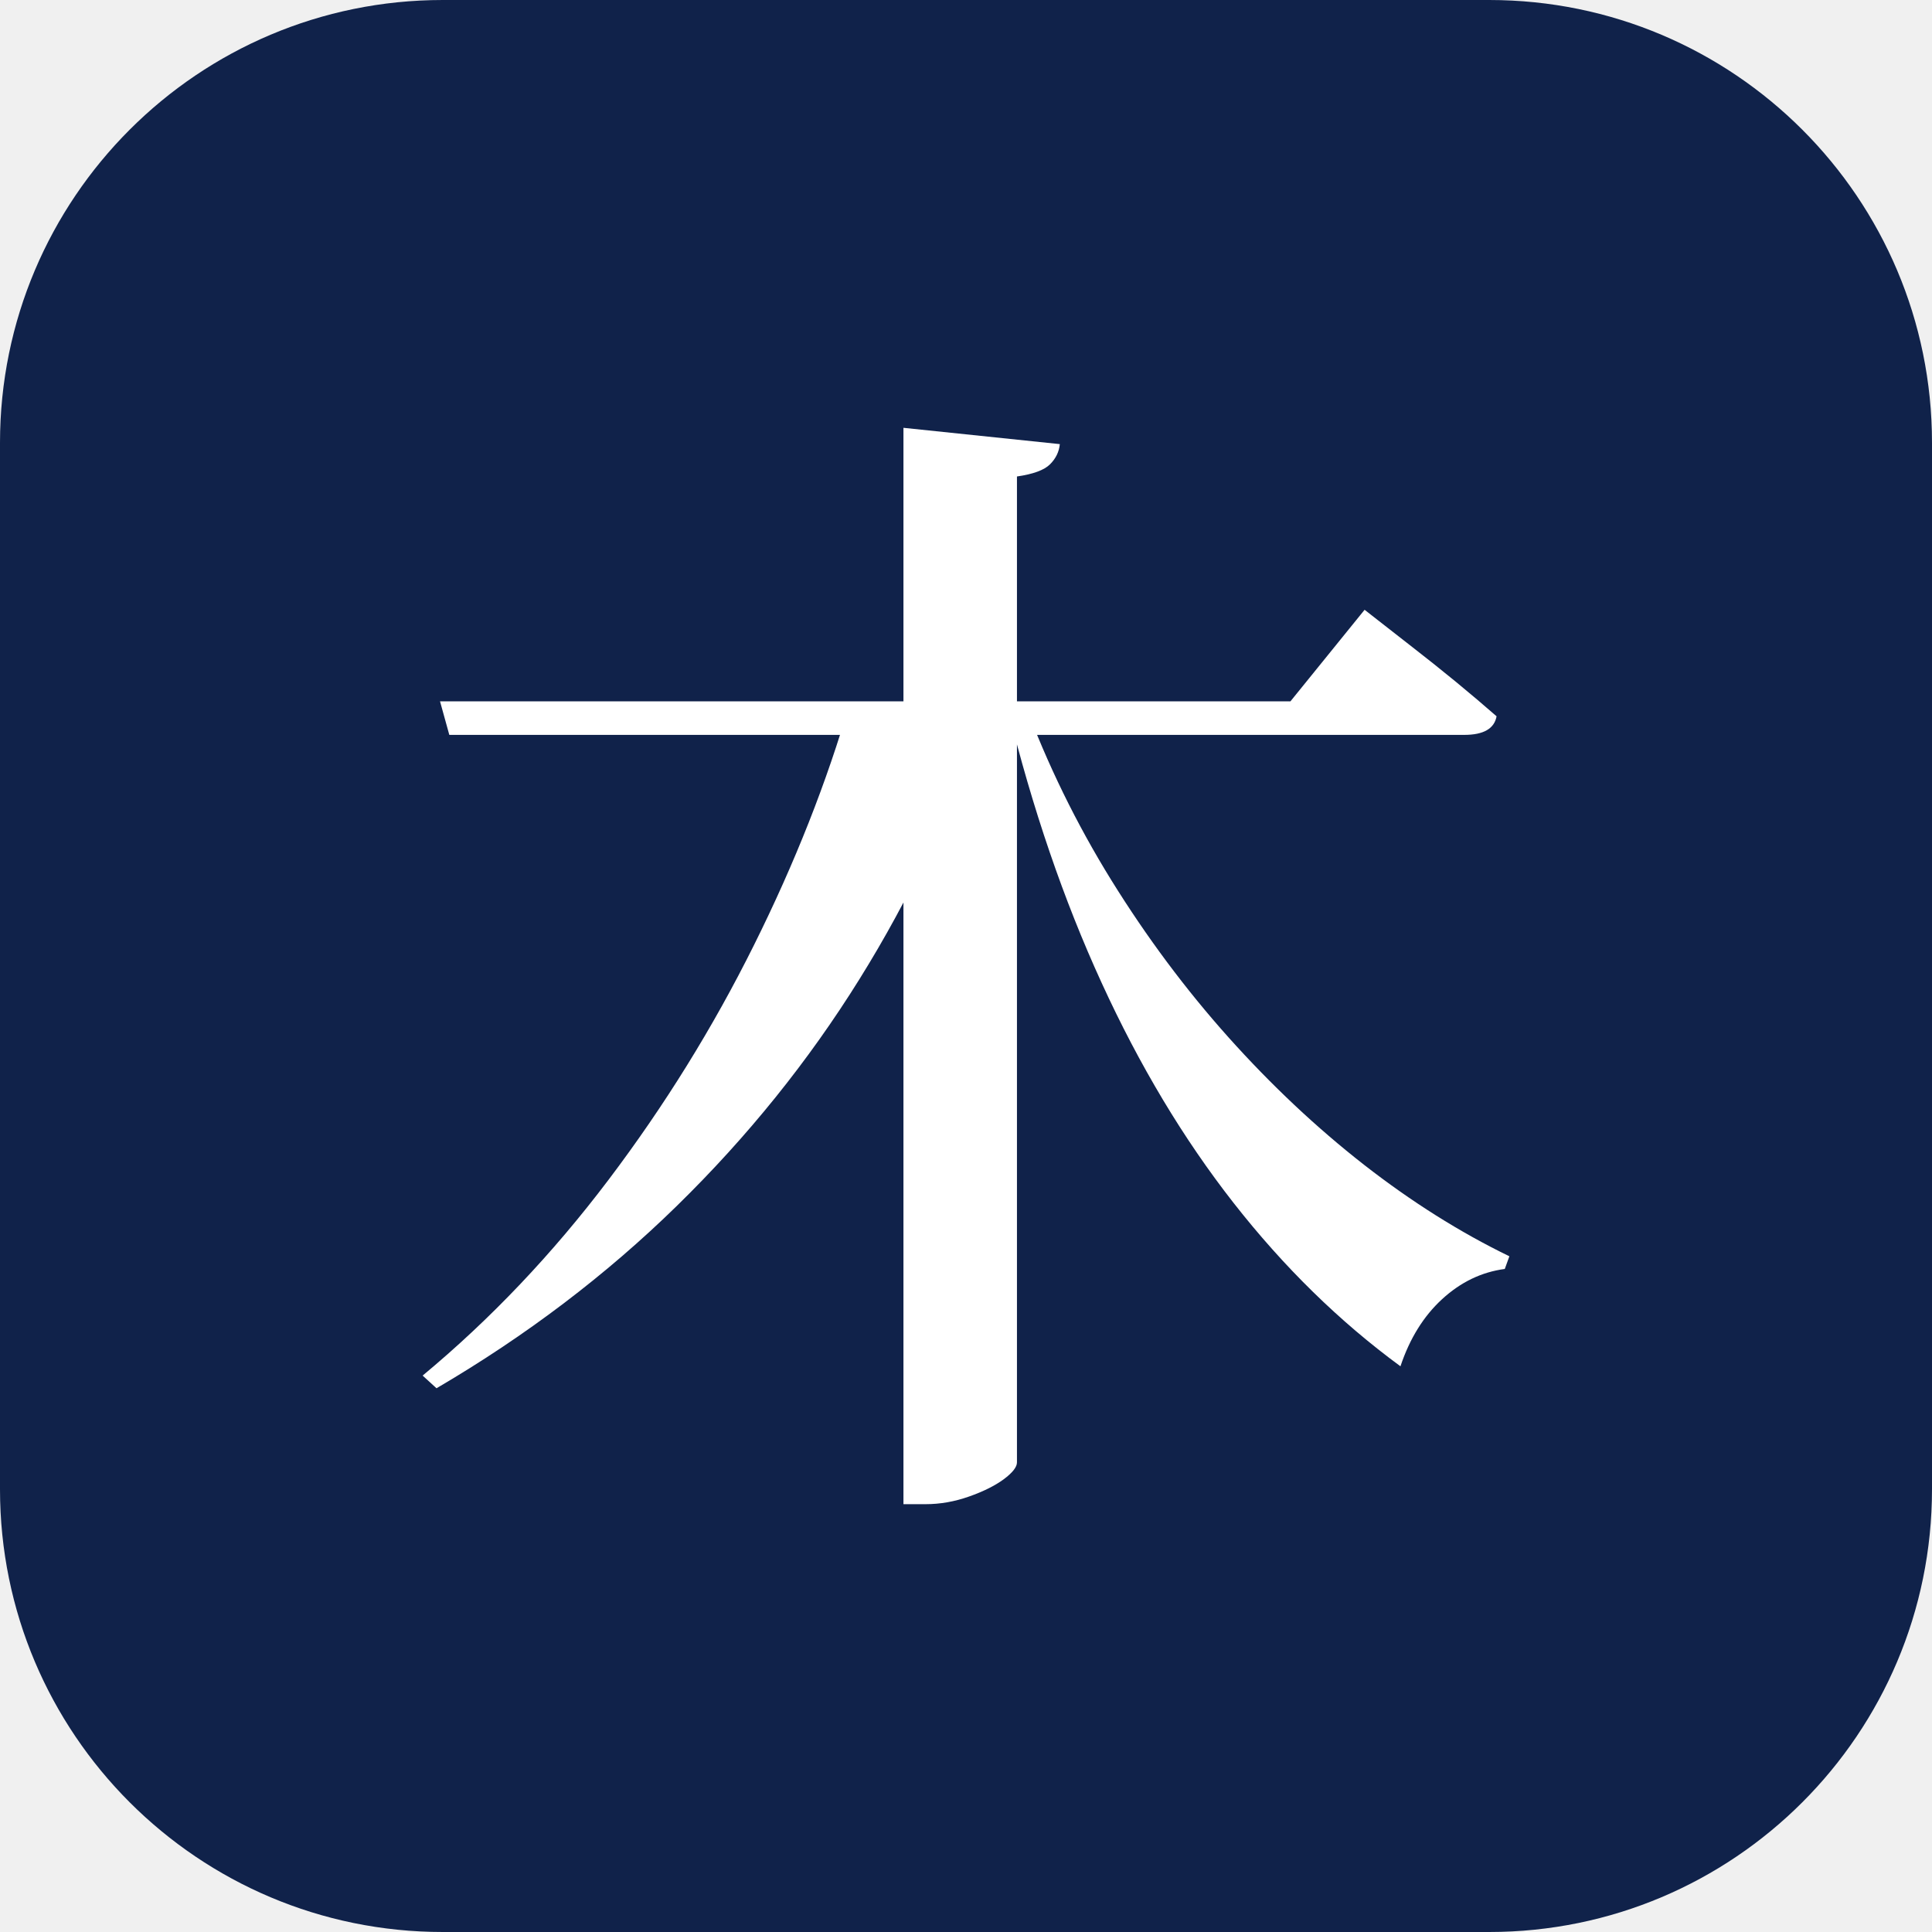
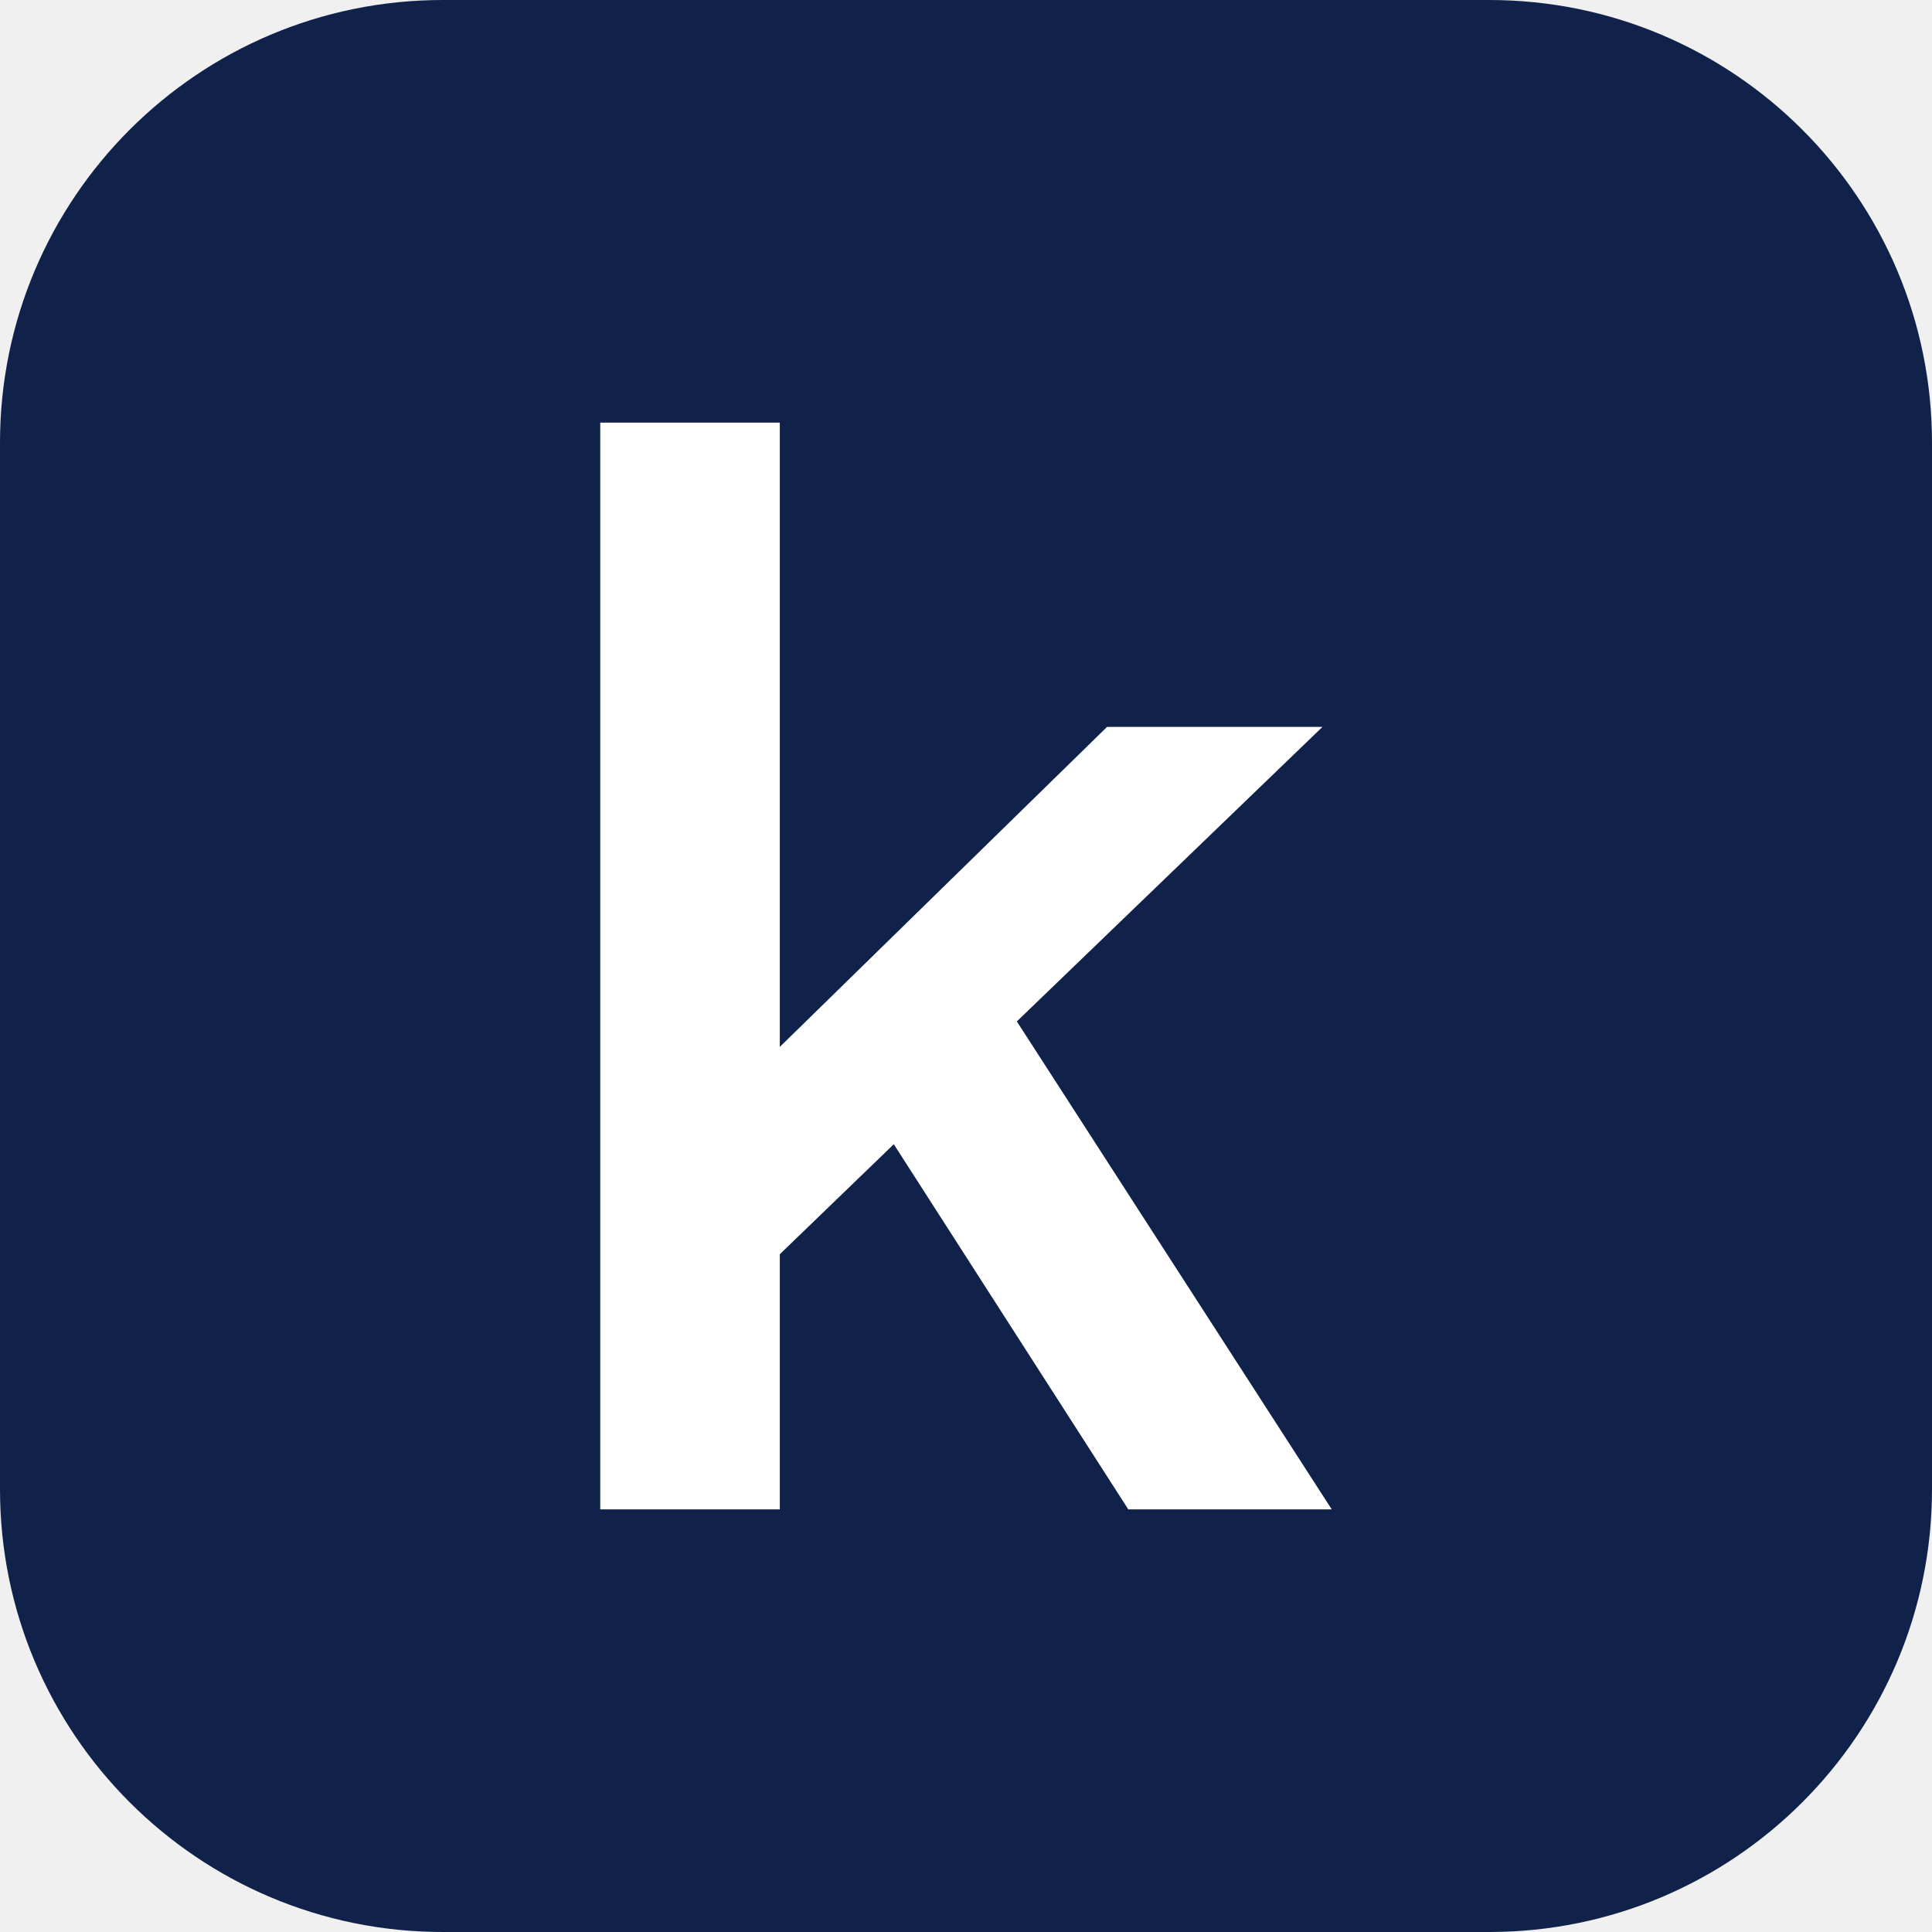
<svg xmlns="http://www.w3.org/2000/svg" viewBox="0 0 160 160" width="160" height="160" role="img" aria-label="kodamachi">
  <rect width="160" height="160" rx="36.67" fill="#10224A" />
-   <path d="M84.8 58.08Q87.68 65.85 92.04 72.9Q96.41 79.95 101.73 85.9Q107.06 91.85 112.96 96.46Q118.86 101.06 125 104.04L124.62 105.09Q121.74 105.47 119.43 107.59Q117.13 109.7 115.98 113.15Q108.4 107.59 102.16 99.62Q95.93 91.66 91.23 81.39Q86.52 71.12 83.45 58.65ZM81.25 59.61Q77.51 70.93 71.17 81.1Q64.84 91.27 56.06 99.86Q47.28 108.45 36.15 114.97L35 113.92Q43.44 106.91 50.4 97.7Q57.36 88.49 62.44 78.27Q67.53 68.05 70.41 58.08H81.25ZM87.77 36.78Q87.68 37.73 86.96 38.45Q86.24 39.17 84.22 39.46V121.11Q84.22 121.69 83.12 122.51Q82.01 123.32 80.24 123.94Q78.46 124.57 76.64 124.57H74.82V35.43ZM113.01 50.5Q113.01 50.5 114.11 51.36Q115.21 52.22 116.94 53.57Q118.67 54.91 120.54 56.44Q122.41 57.98 123.94 59.32Q123.66 60.86 121.26 60.86H37.21L36.44 58.08H106.87Z" fill="#FFFFFF" />
+   <path d="M49.71 125V35H64.58V86.7L91.68 60.2H109.52L84.21 84.59L110.29 125H93.44L74.02 94.76L64.58 103.87V125Z" fill="#FFFFFF" />
</svg>
